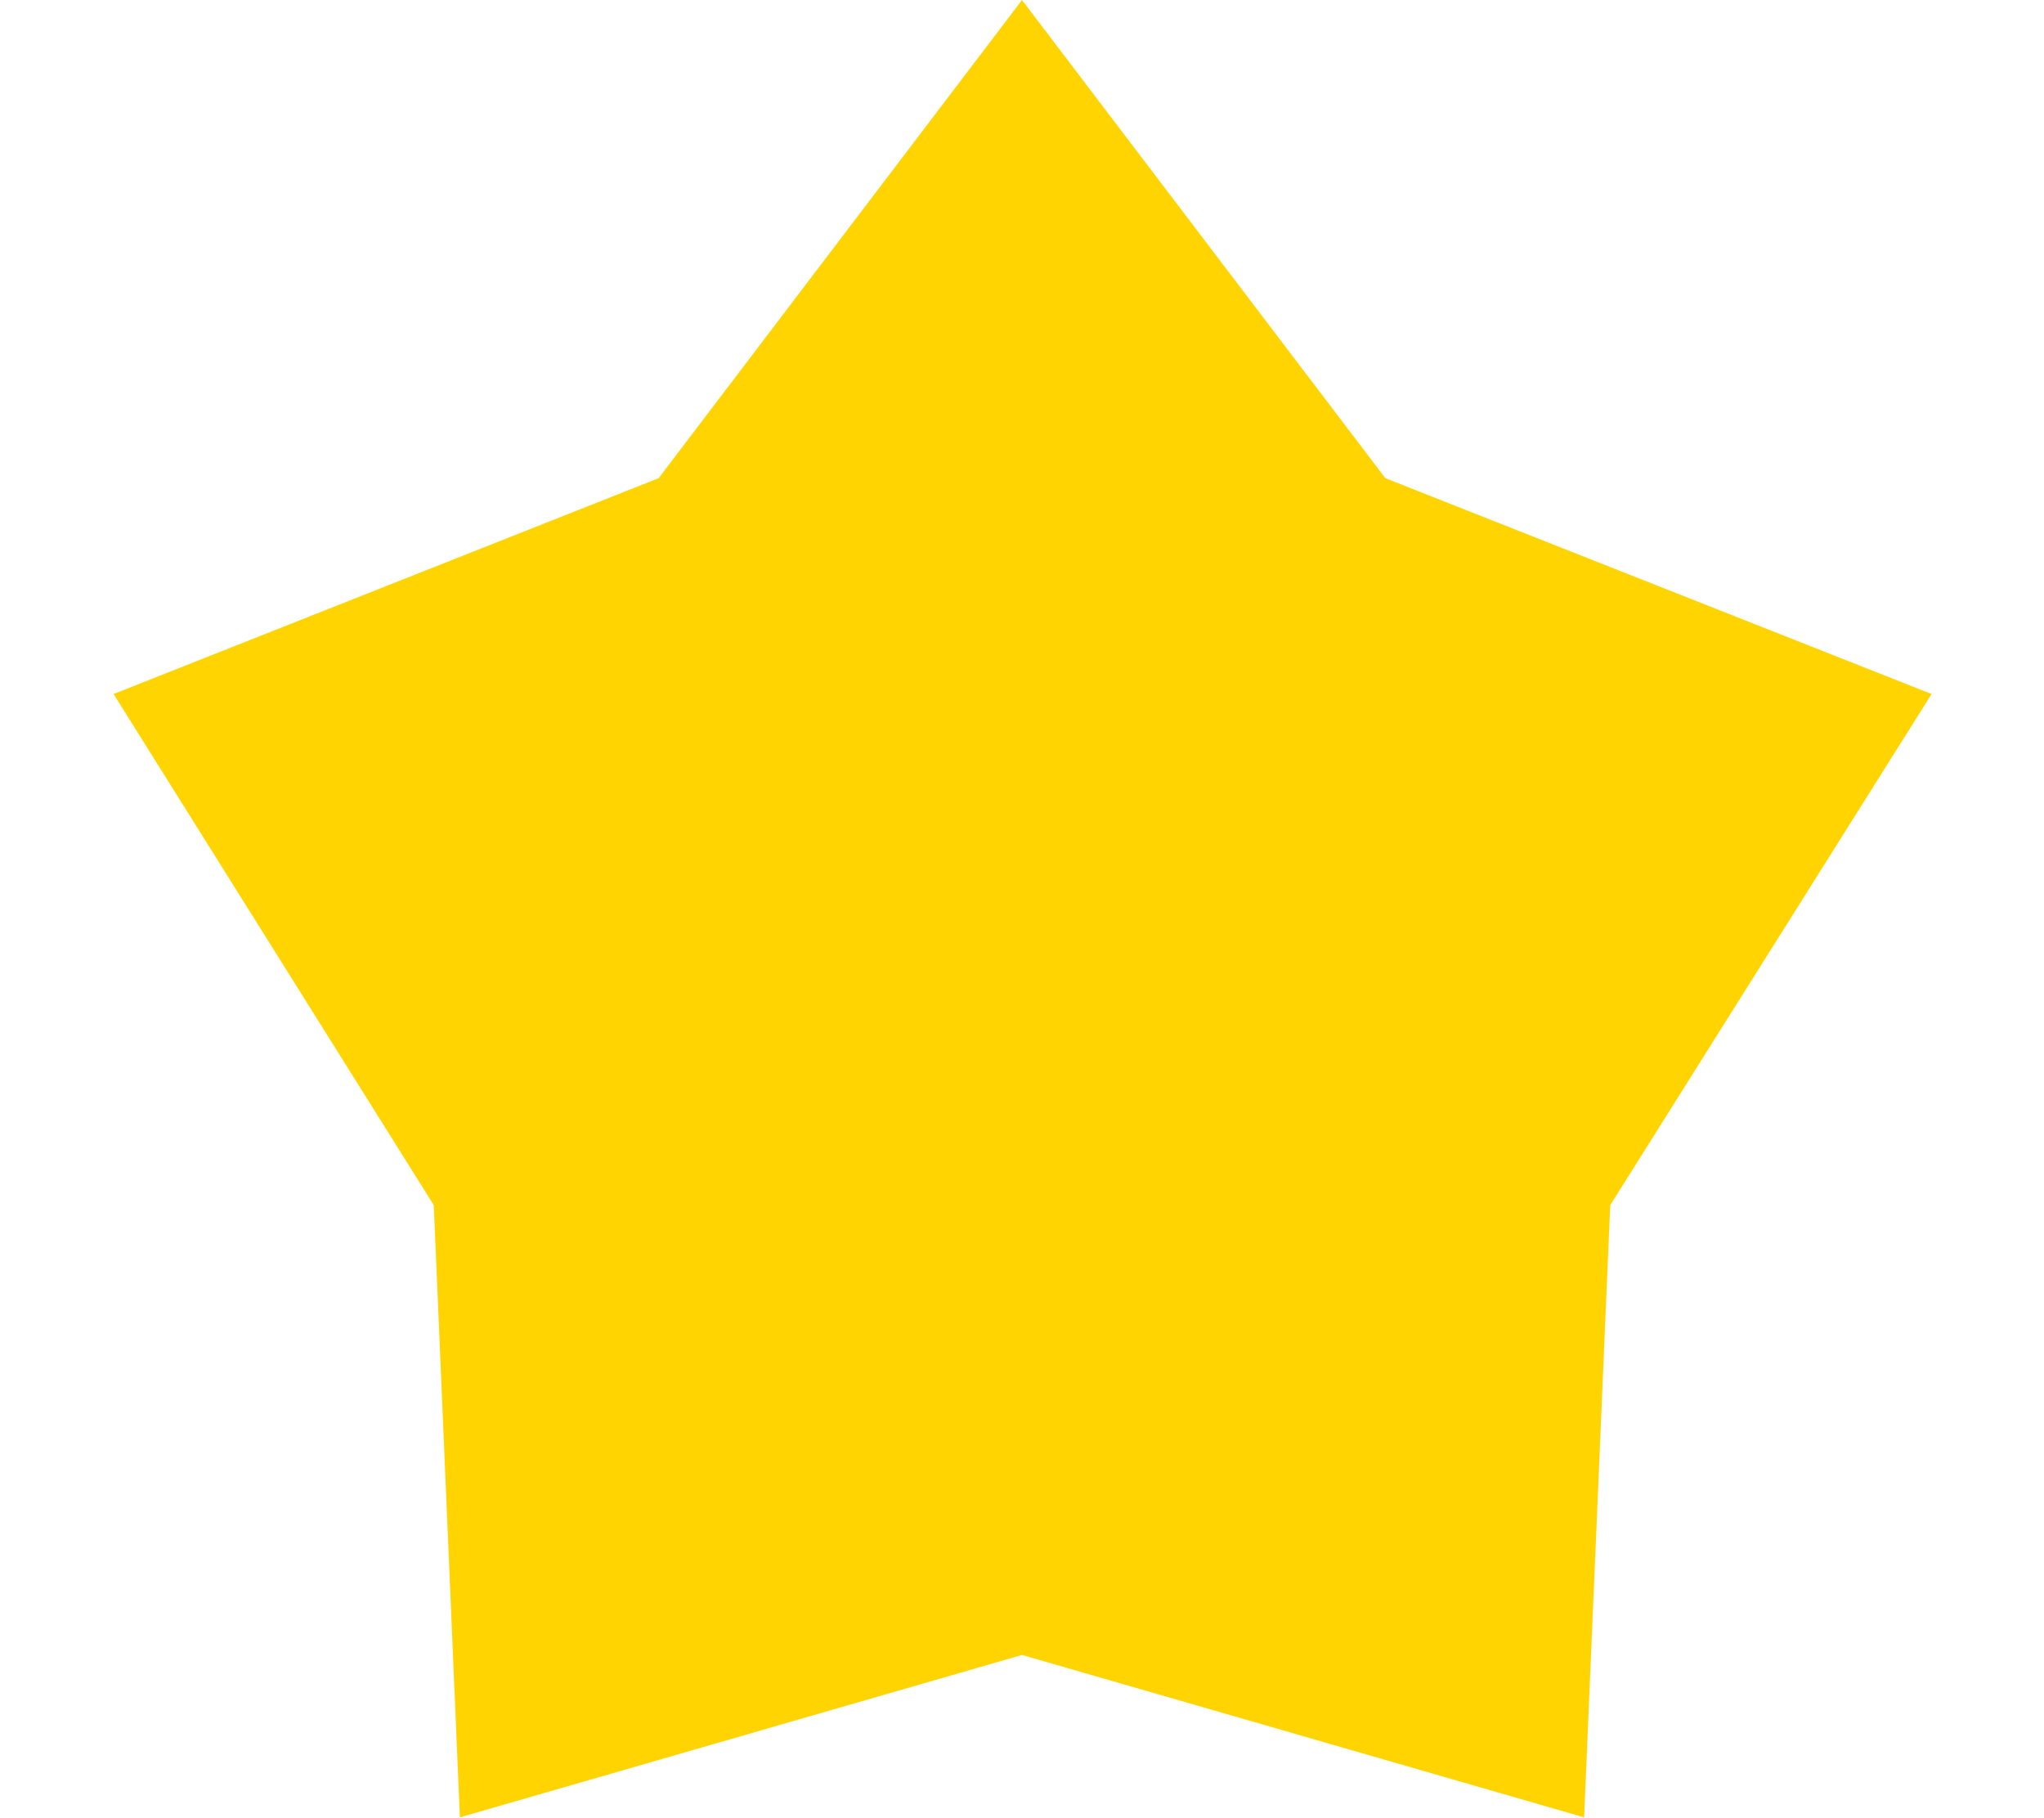
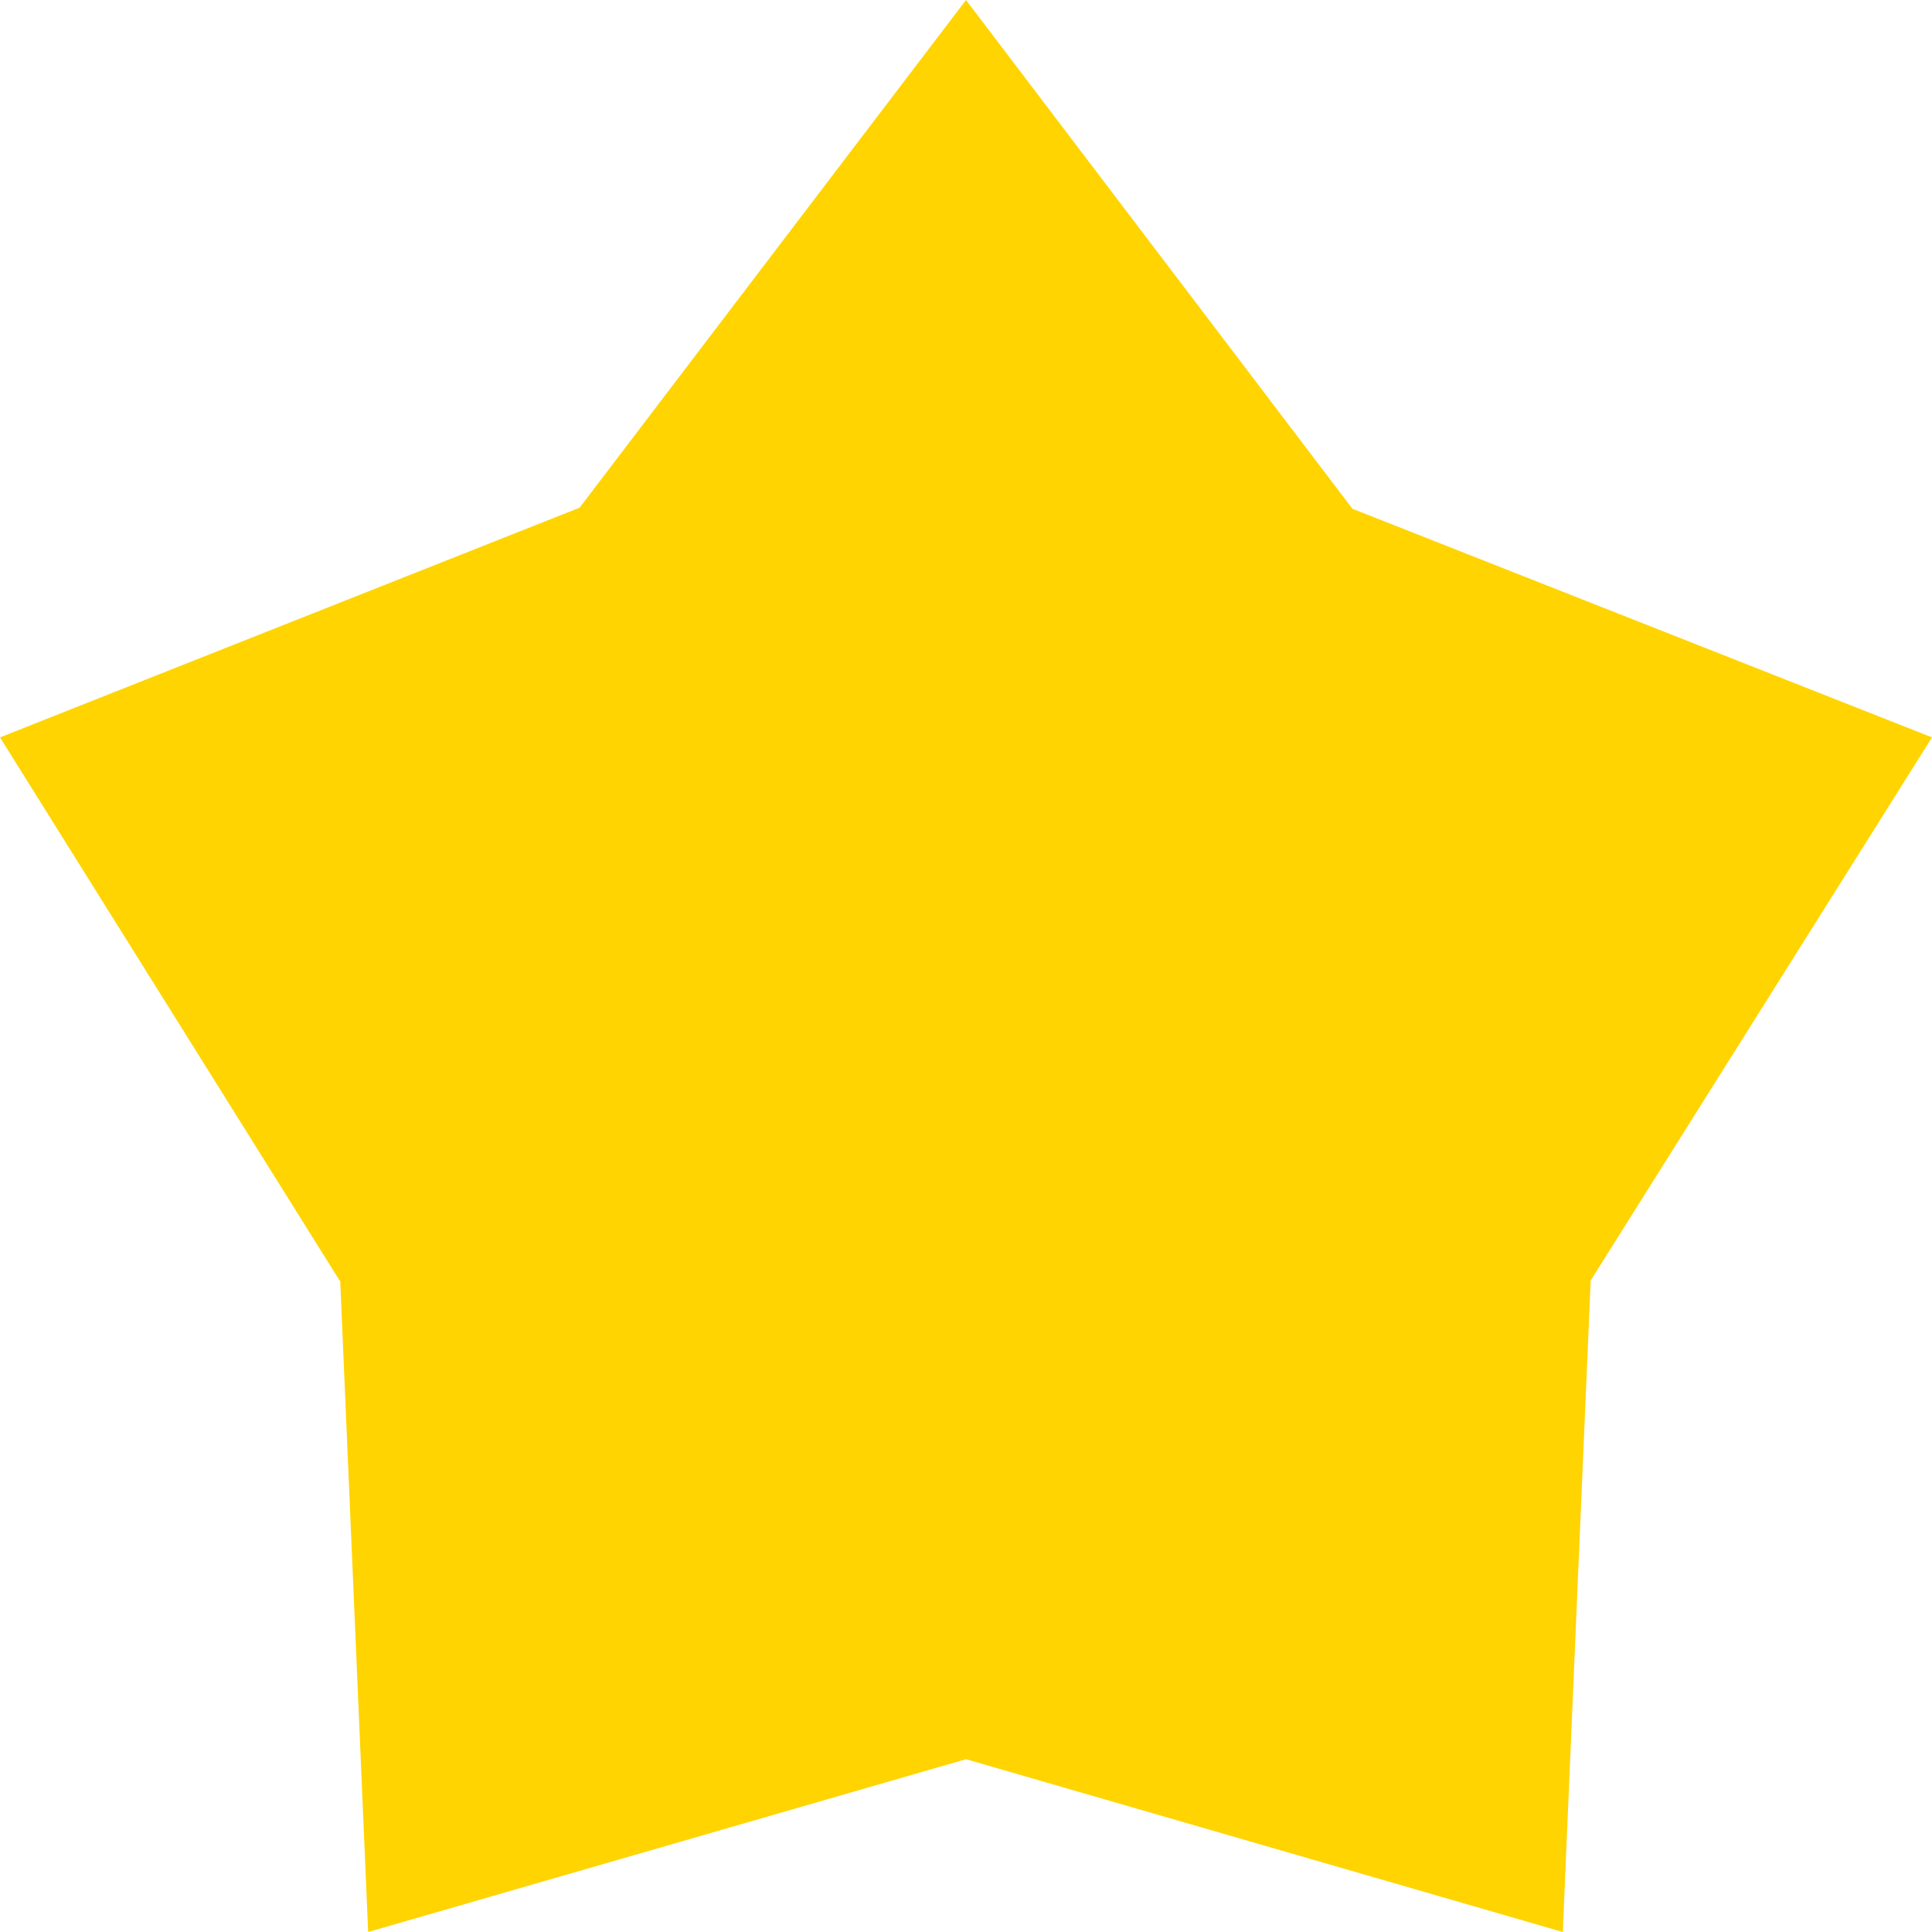
- <svg xmlns="http://www.w3.org/2000/svg" width="18" height="16" viewBox="0 0 18 16">
-   <path fill="#ffd400" d="M9 0l3.2 4.21 4.81 1.9-2.83 4.5-.23 5.39L9 14.57 4.05 16l-.23-5.39L1 6.11l4.8-1.9z" />
+ <svg xmlns="http://www.w3.org/2000/svg" id="Слой_1" data-name="Слой 1" viewBox="0 0 18 18">
+   <defs>
+     <style>.cls-1{fill:#ffd400;}</style>
+   </defs>
+   <path class="cls-1" d="M9,0l3.6,4.74L18,6.87l-3.18,5.06L14.56,18,9,16.39,3.43,18l-.26-6.06L0,6.87l5.4-2.14Z" />
</svg>
